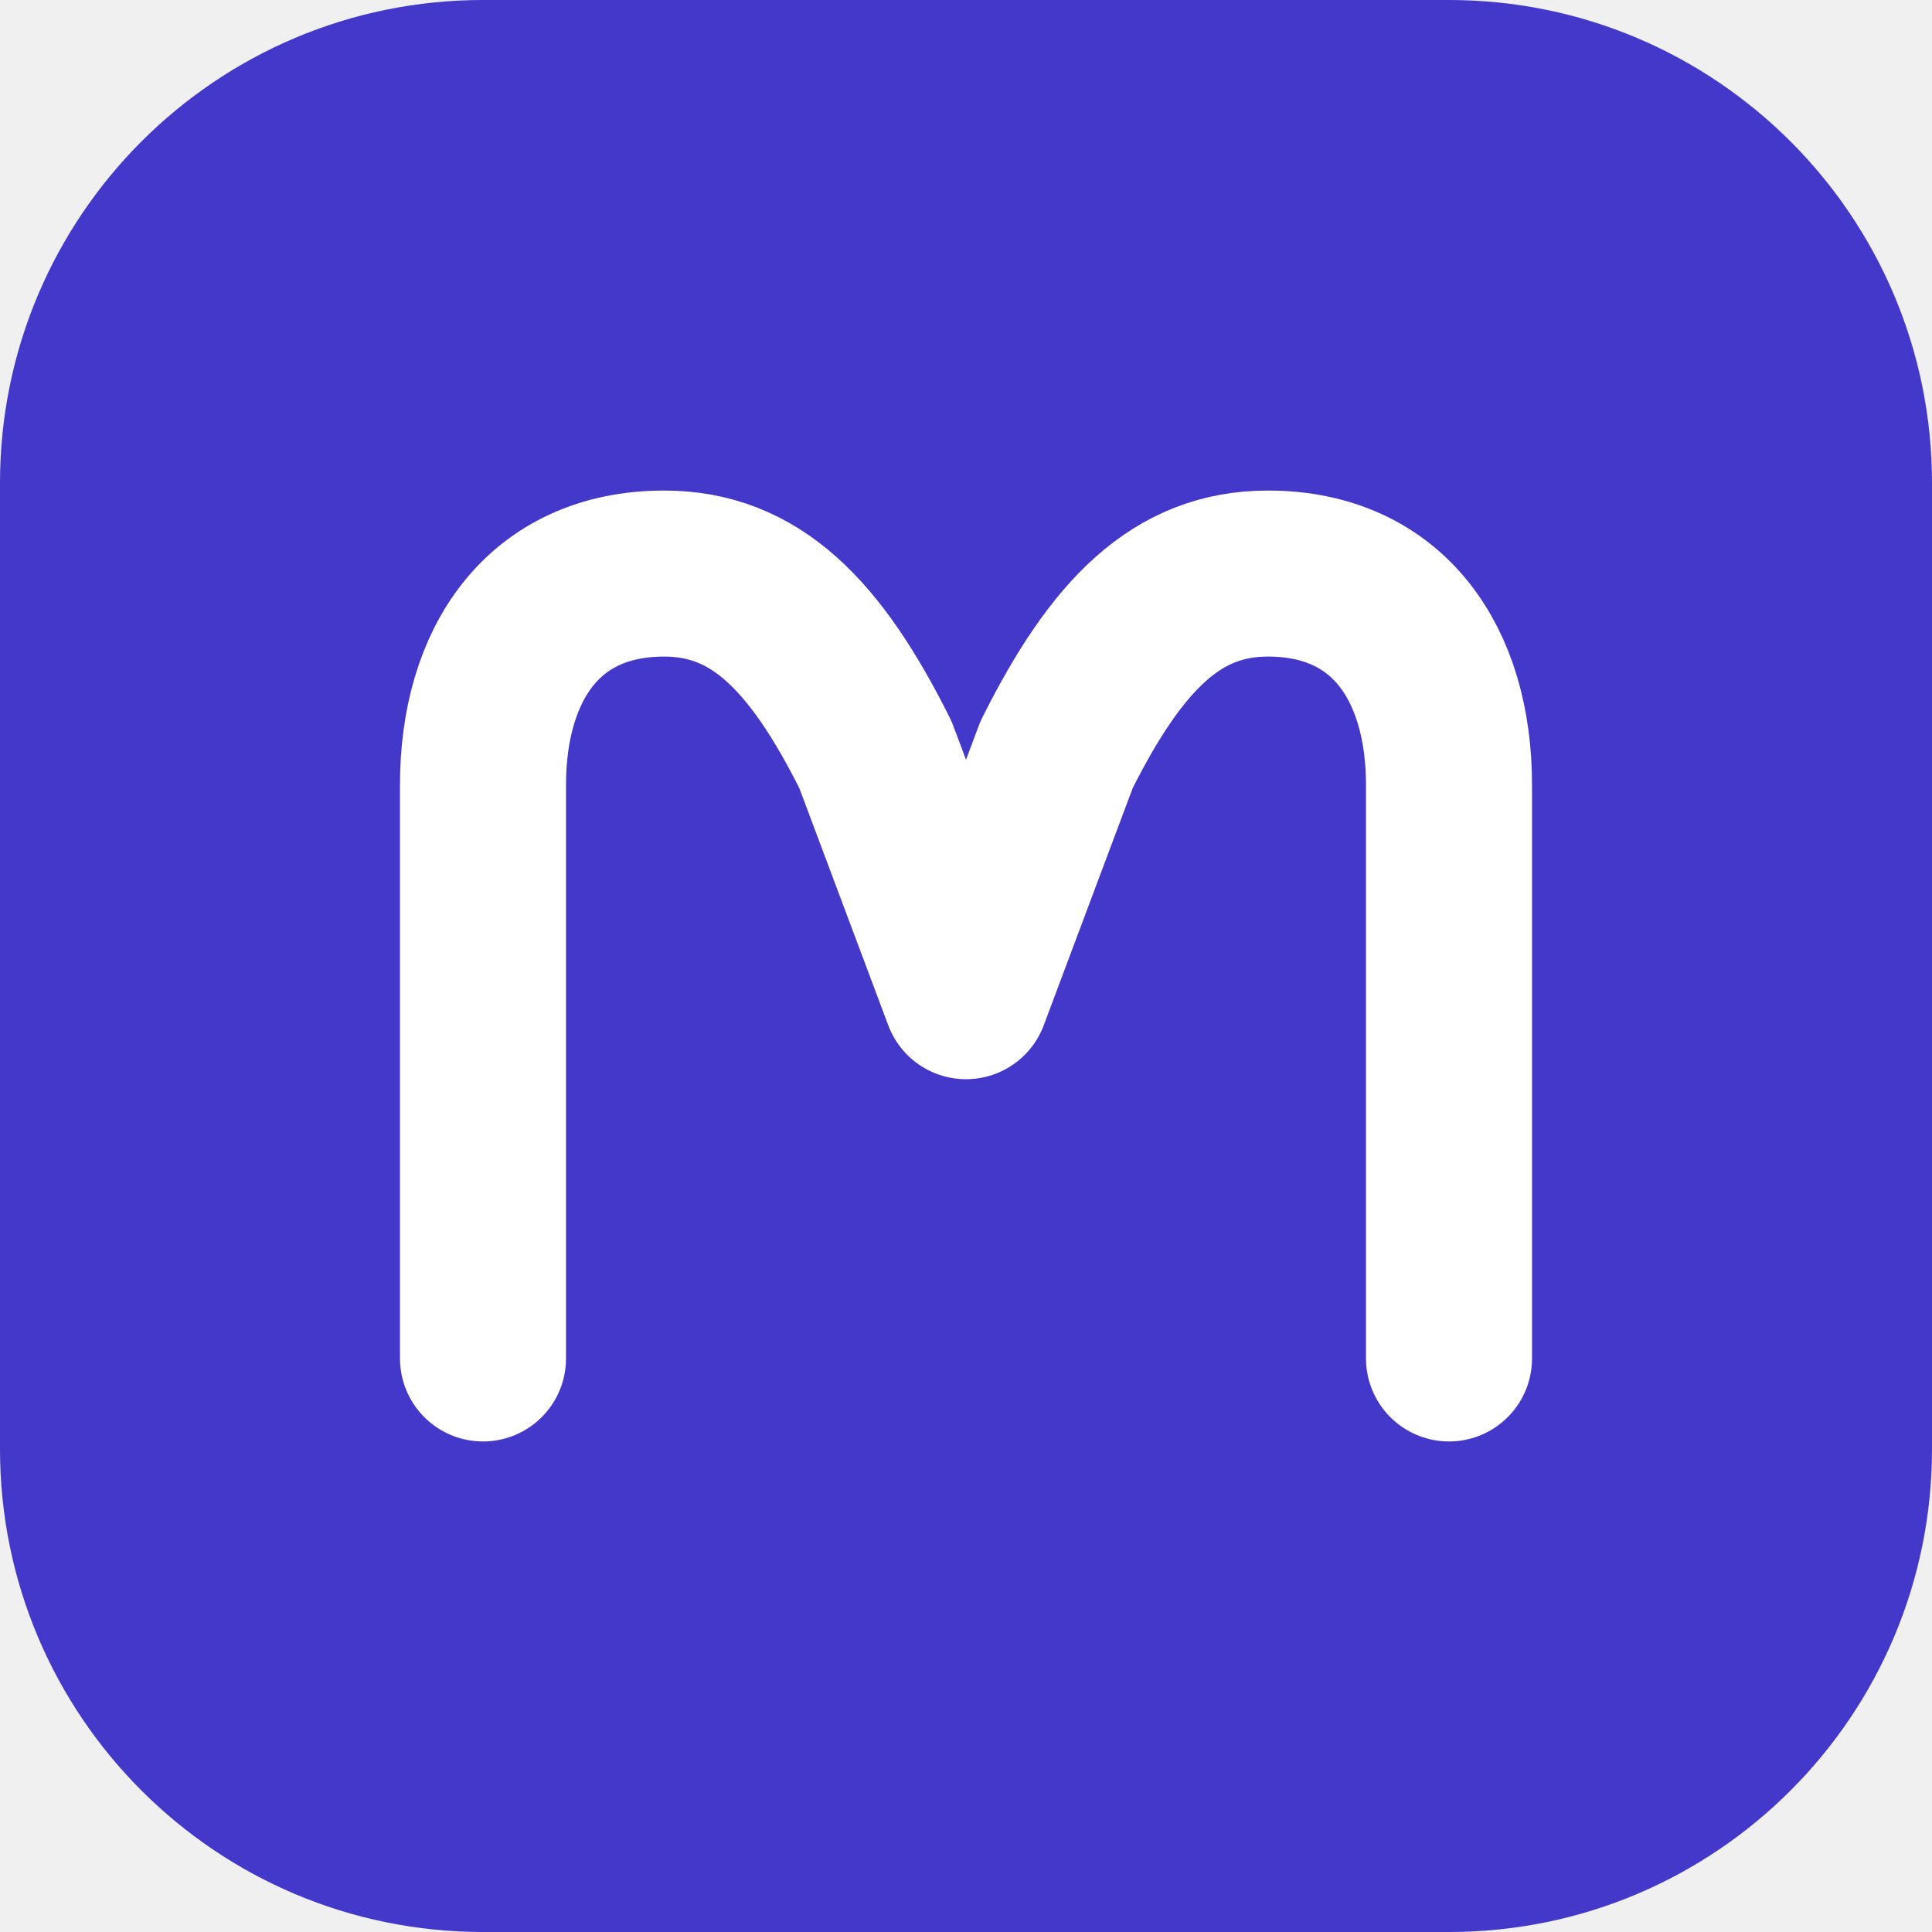
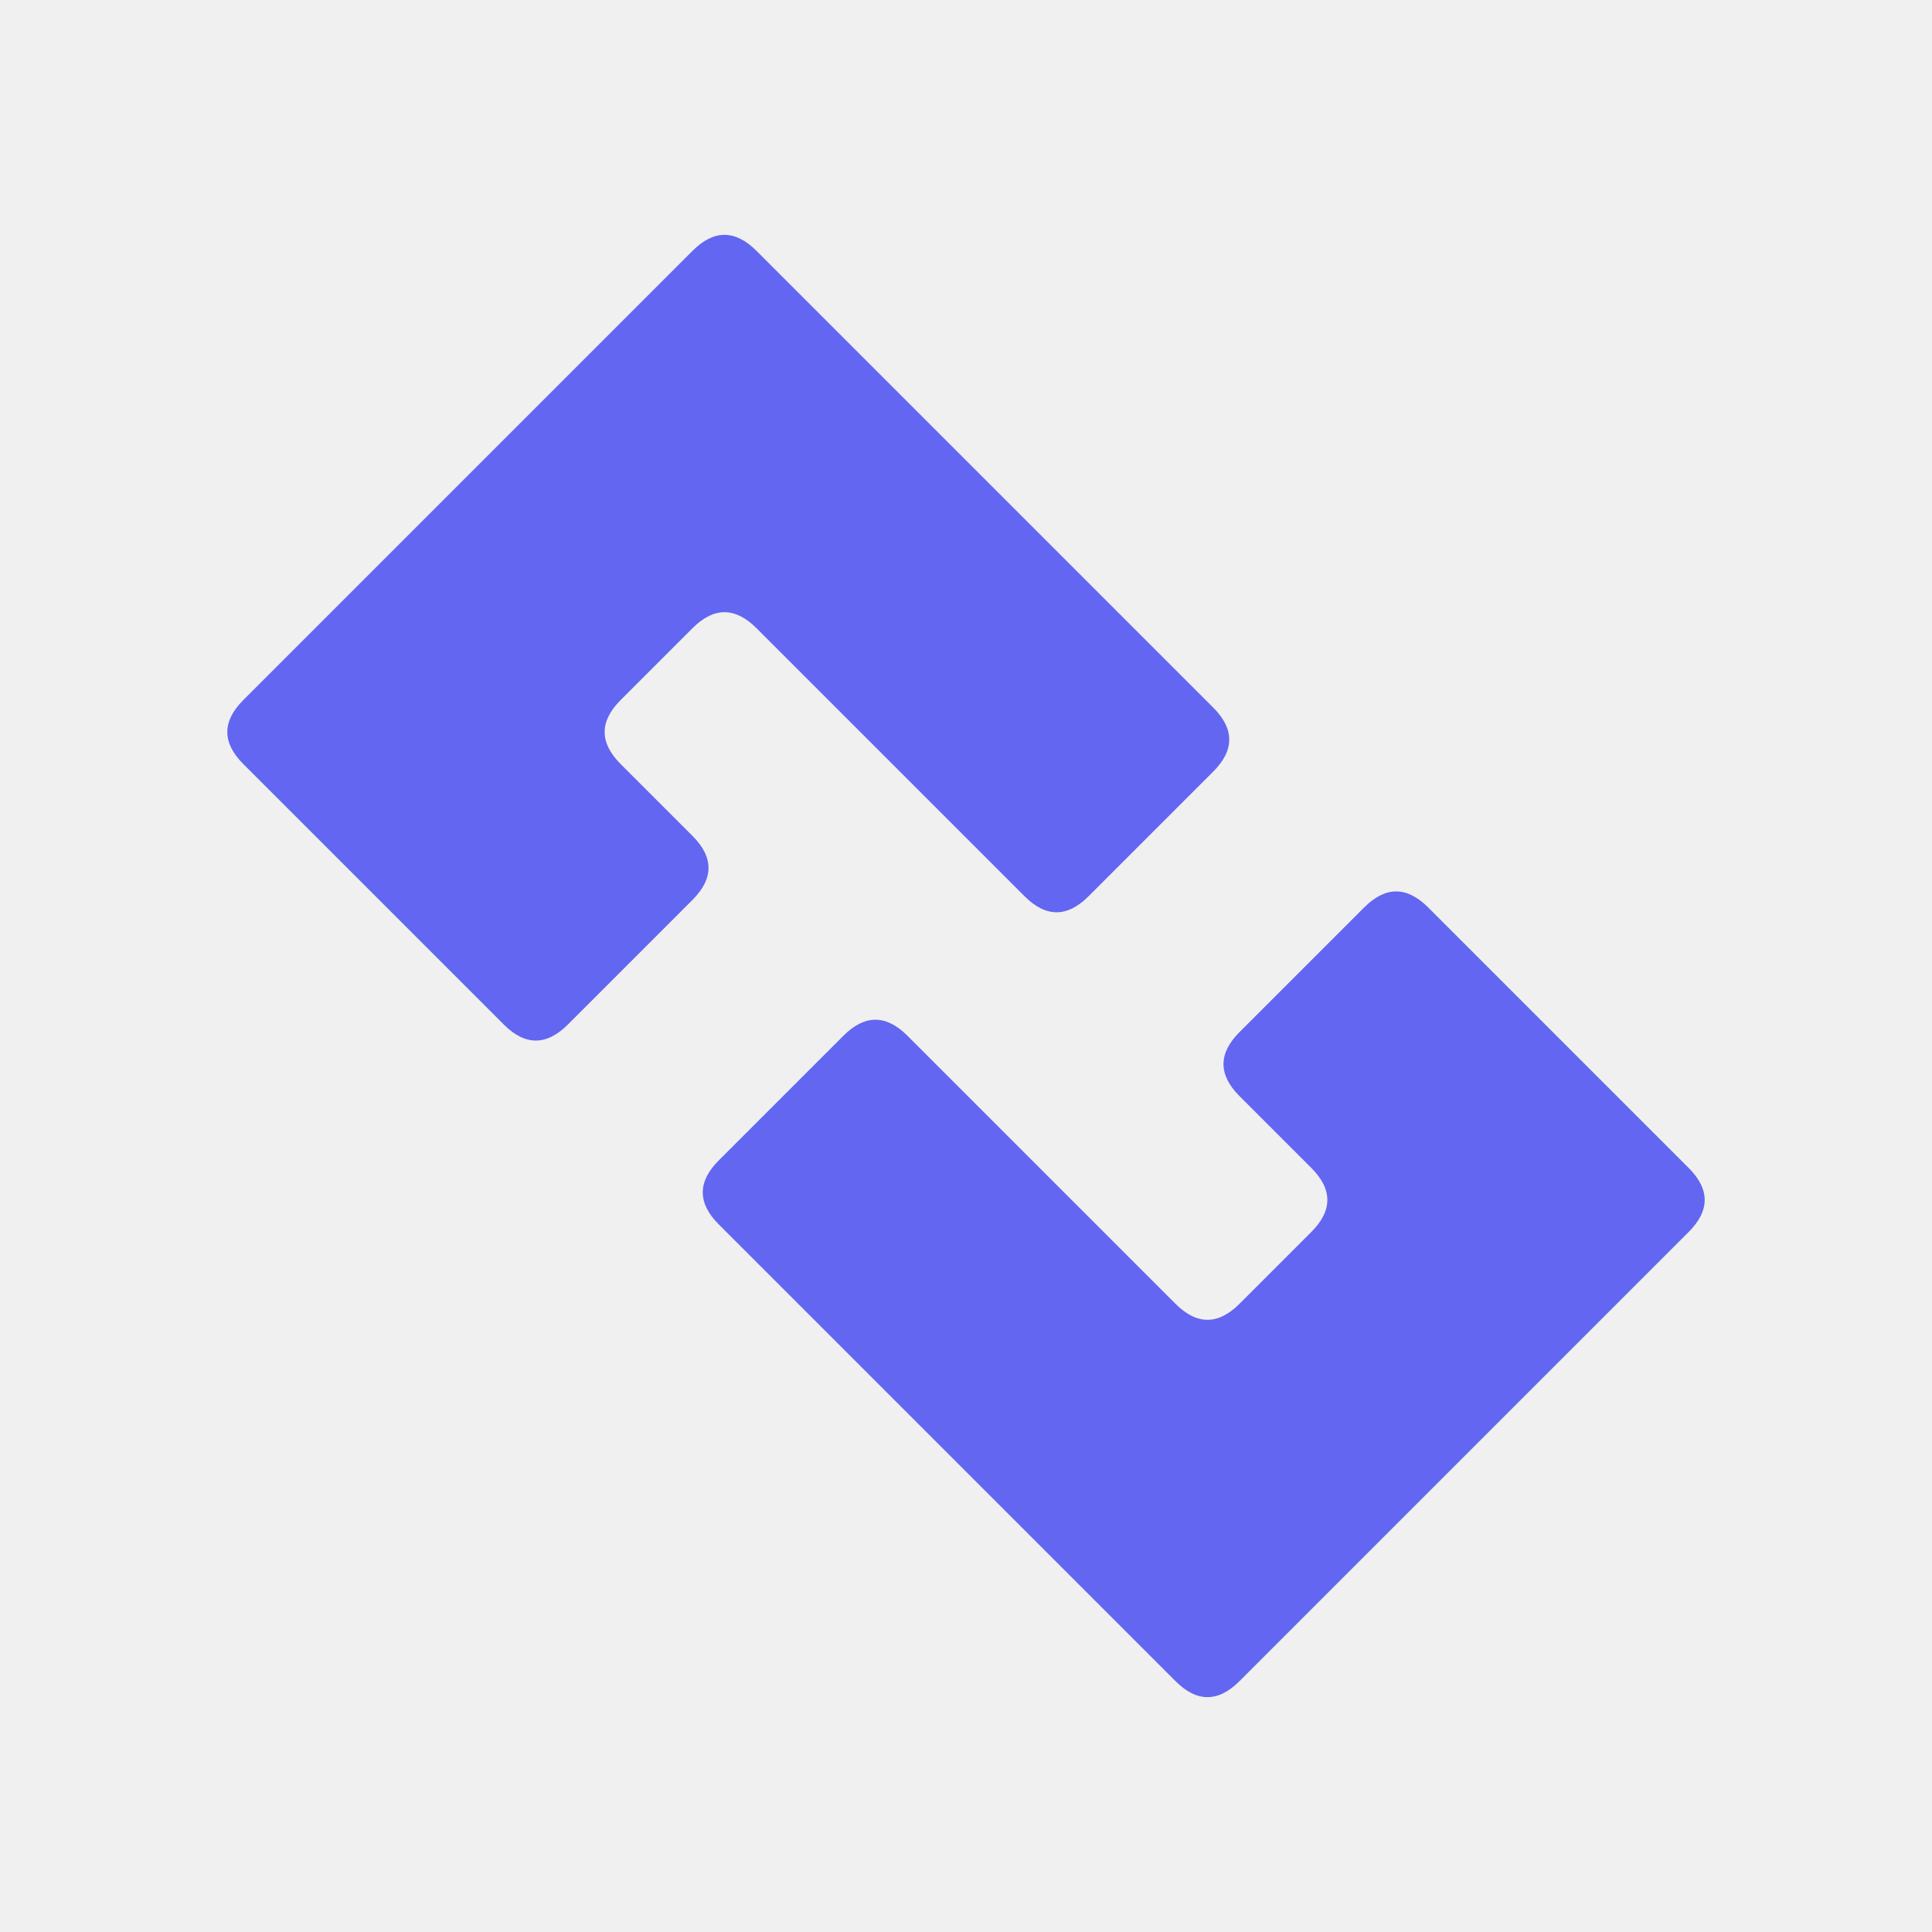
- <svg xmlns="http://www.w3.org/2000/svg" viewBox="0 0 64 64" fill="none">
-   <rect width="64" height="64" rx="16" fill="#4338CA" />
-   <path d="M16 45V26C16 22 18 19 22 19C25 19 27 21 29 25L32 33L35 25C37 21 39 19 42 19C46 19 48 22 48 26V45" stroke="#FFFFFF" stroke-width="5.5" stroke-linecap="round" stroke-linejoin="round" />
+ <svg xmlns="http://www.w3.org/2000/svg" viewBox="0 0 256 256" width="256" height="256" role="img">
+   <path fill="#6366f1" d="M66.76 135.76L32.24 101.24Q28.00 97.00 32.24 92.76L91.76 33.24Q96.00 29.00 100.24 33.24L160.76 93.76Q165.00 98.00 160.76 102.24L144.24 118.76Q140.00 123.00 135.76 118.76L100.24 83.24Q96.00 79.00 91.76 83.24L82.24 92.76Q78.00 97.00 82.24 101.24L91.76 110.76Q96.00 115.00 91.76 119.24L75.24 135.76Q71.00 140.00 66.76 135.76Z M189.24 120.24L223.76 154.76Q228.00 159.00 223.76 163.24L164.24 222.76Q160.00 227.00 155.76 222.76L95.24 162.24Q91.00 158.00 95.24 153.76L111.76 137.24Q116.00 133.00 120.24 137.24L155.76 172.76Q160.00 177.00 164.24 172.76L173.76 163.24Q178.00 159.00 173.76 154.76L164.24 145.24Q160.00 141.00 164.24 136.76L180.76 120.24Q185.00 116.00 189.24 120.24Z" />
</svg>
